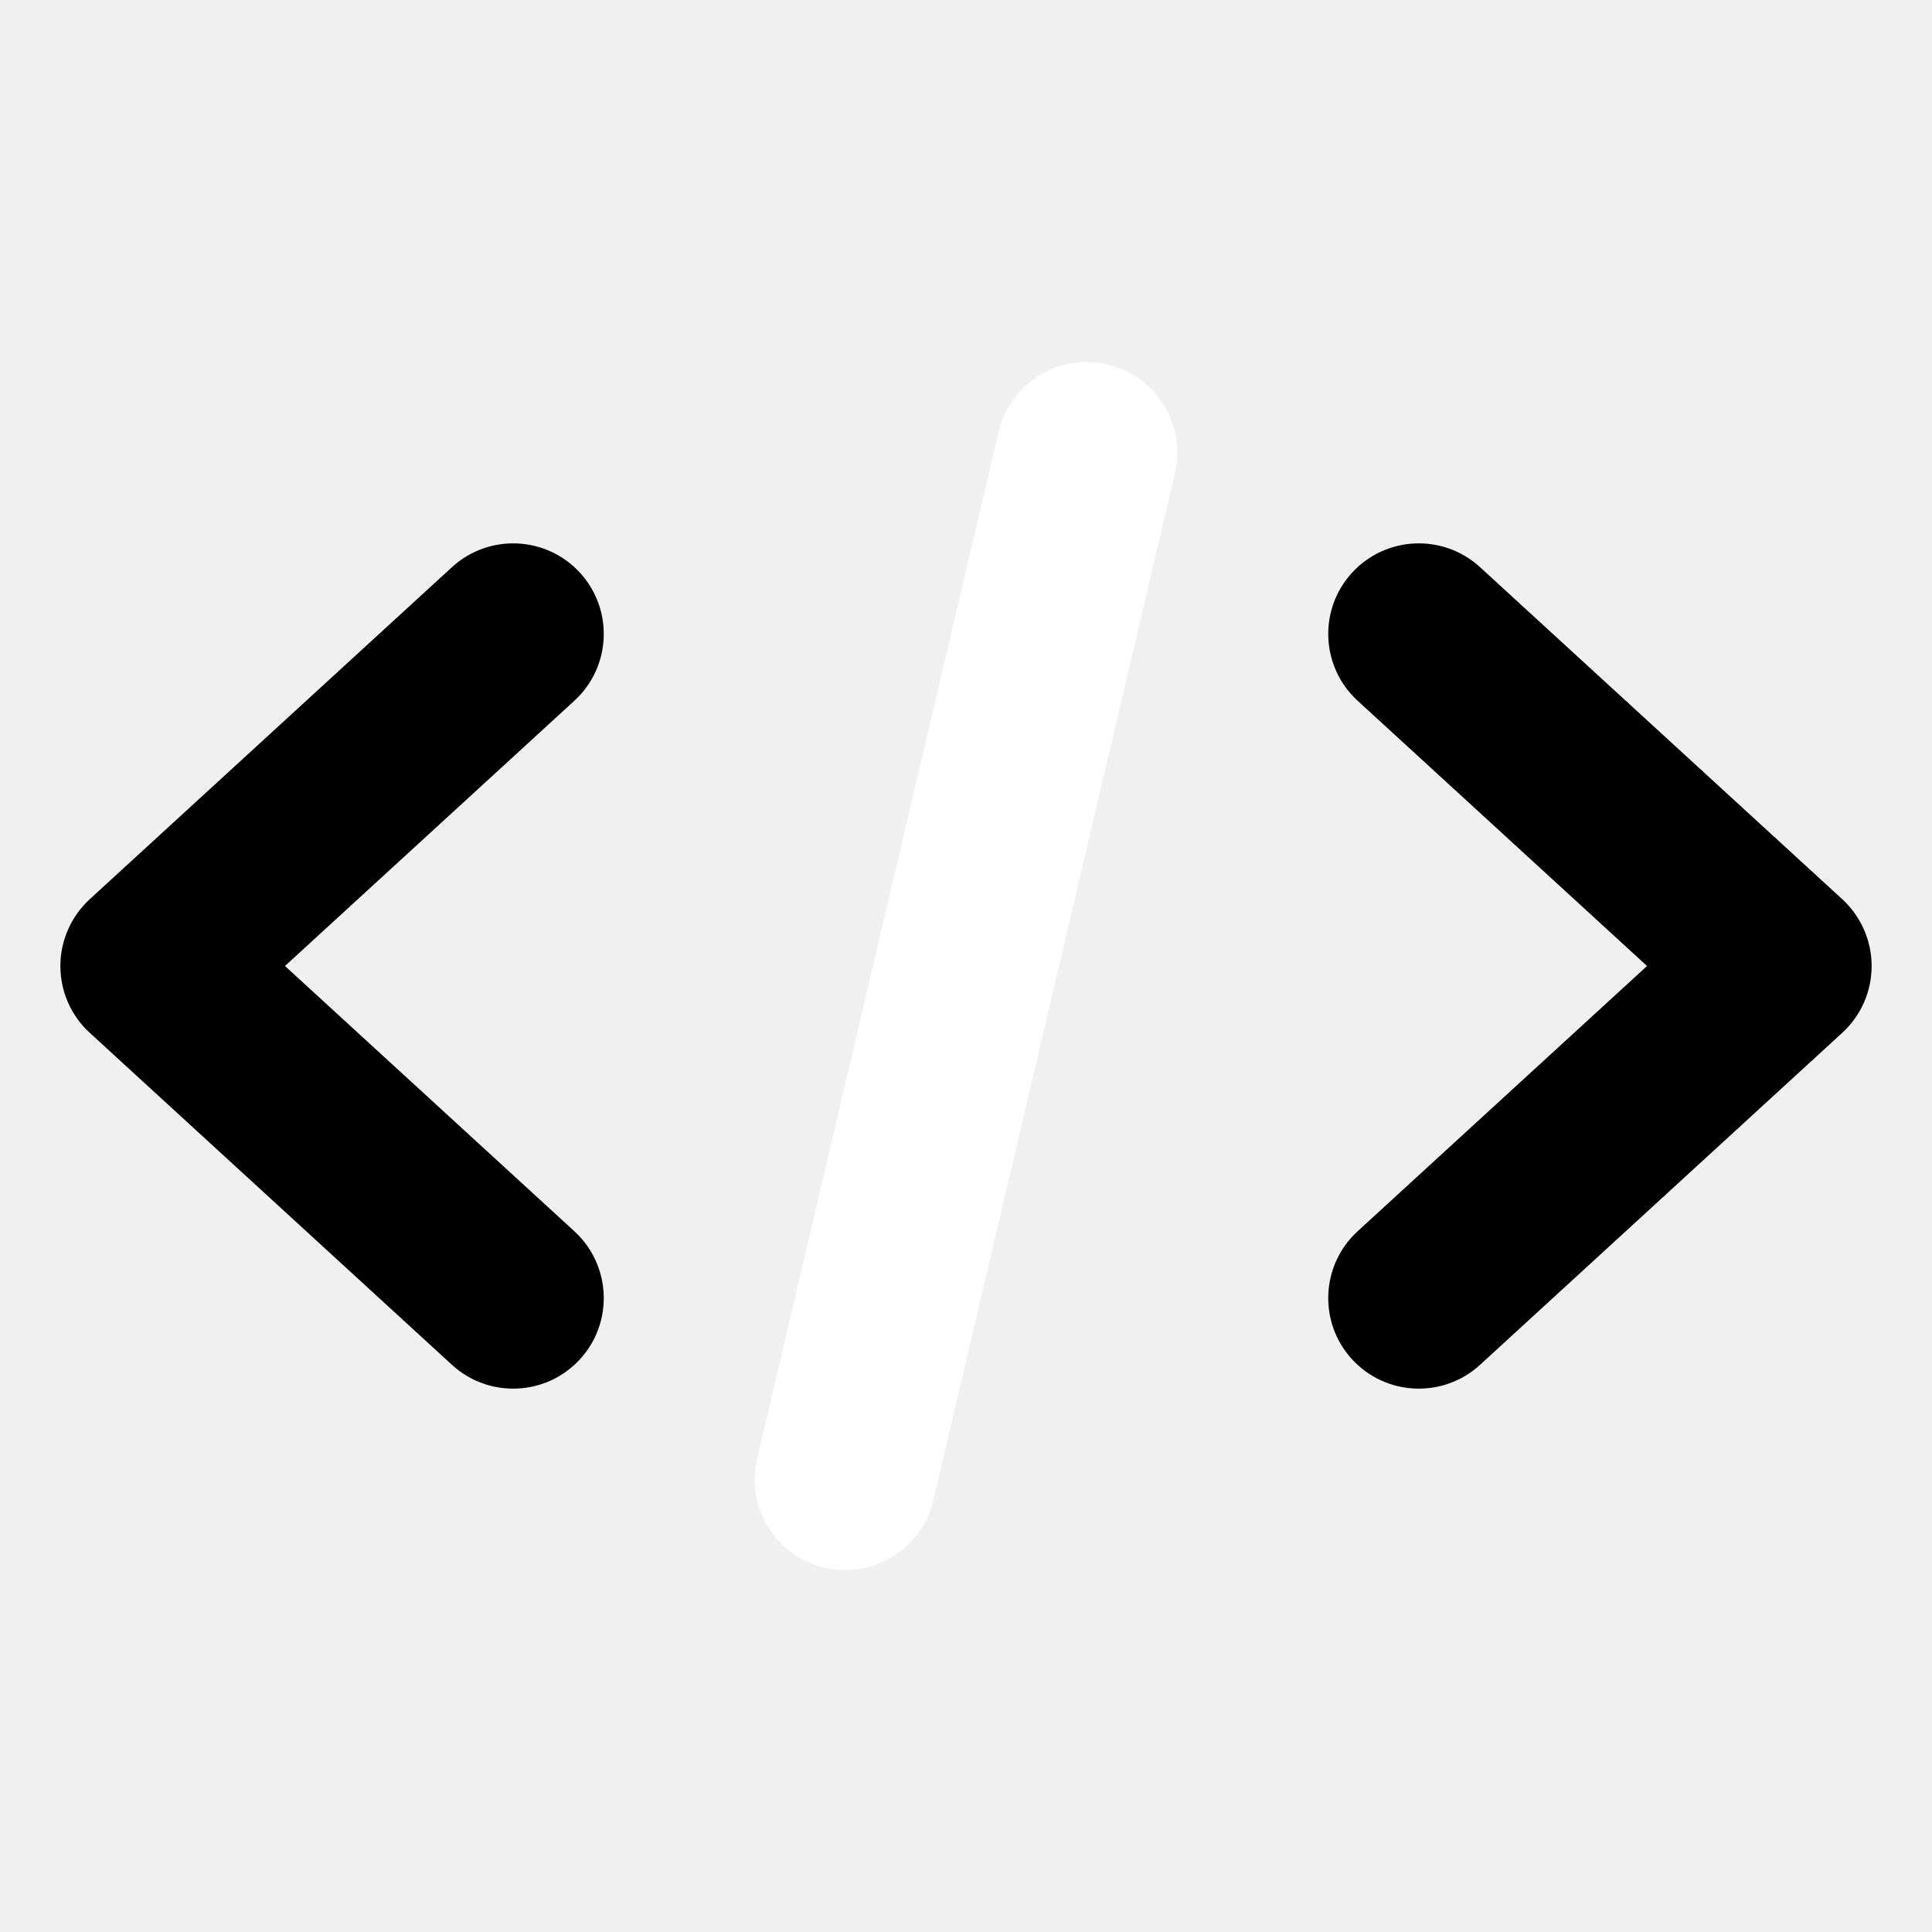
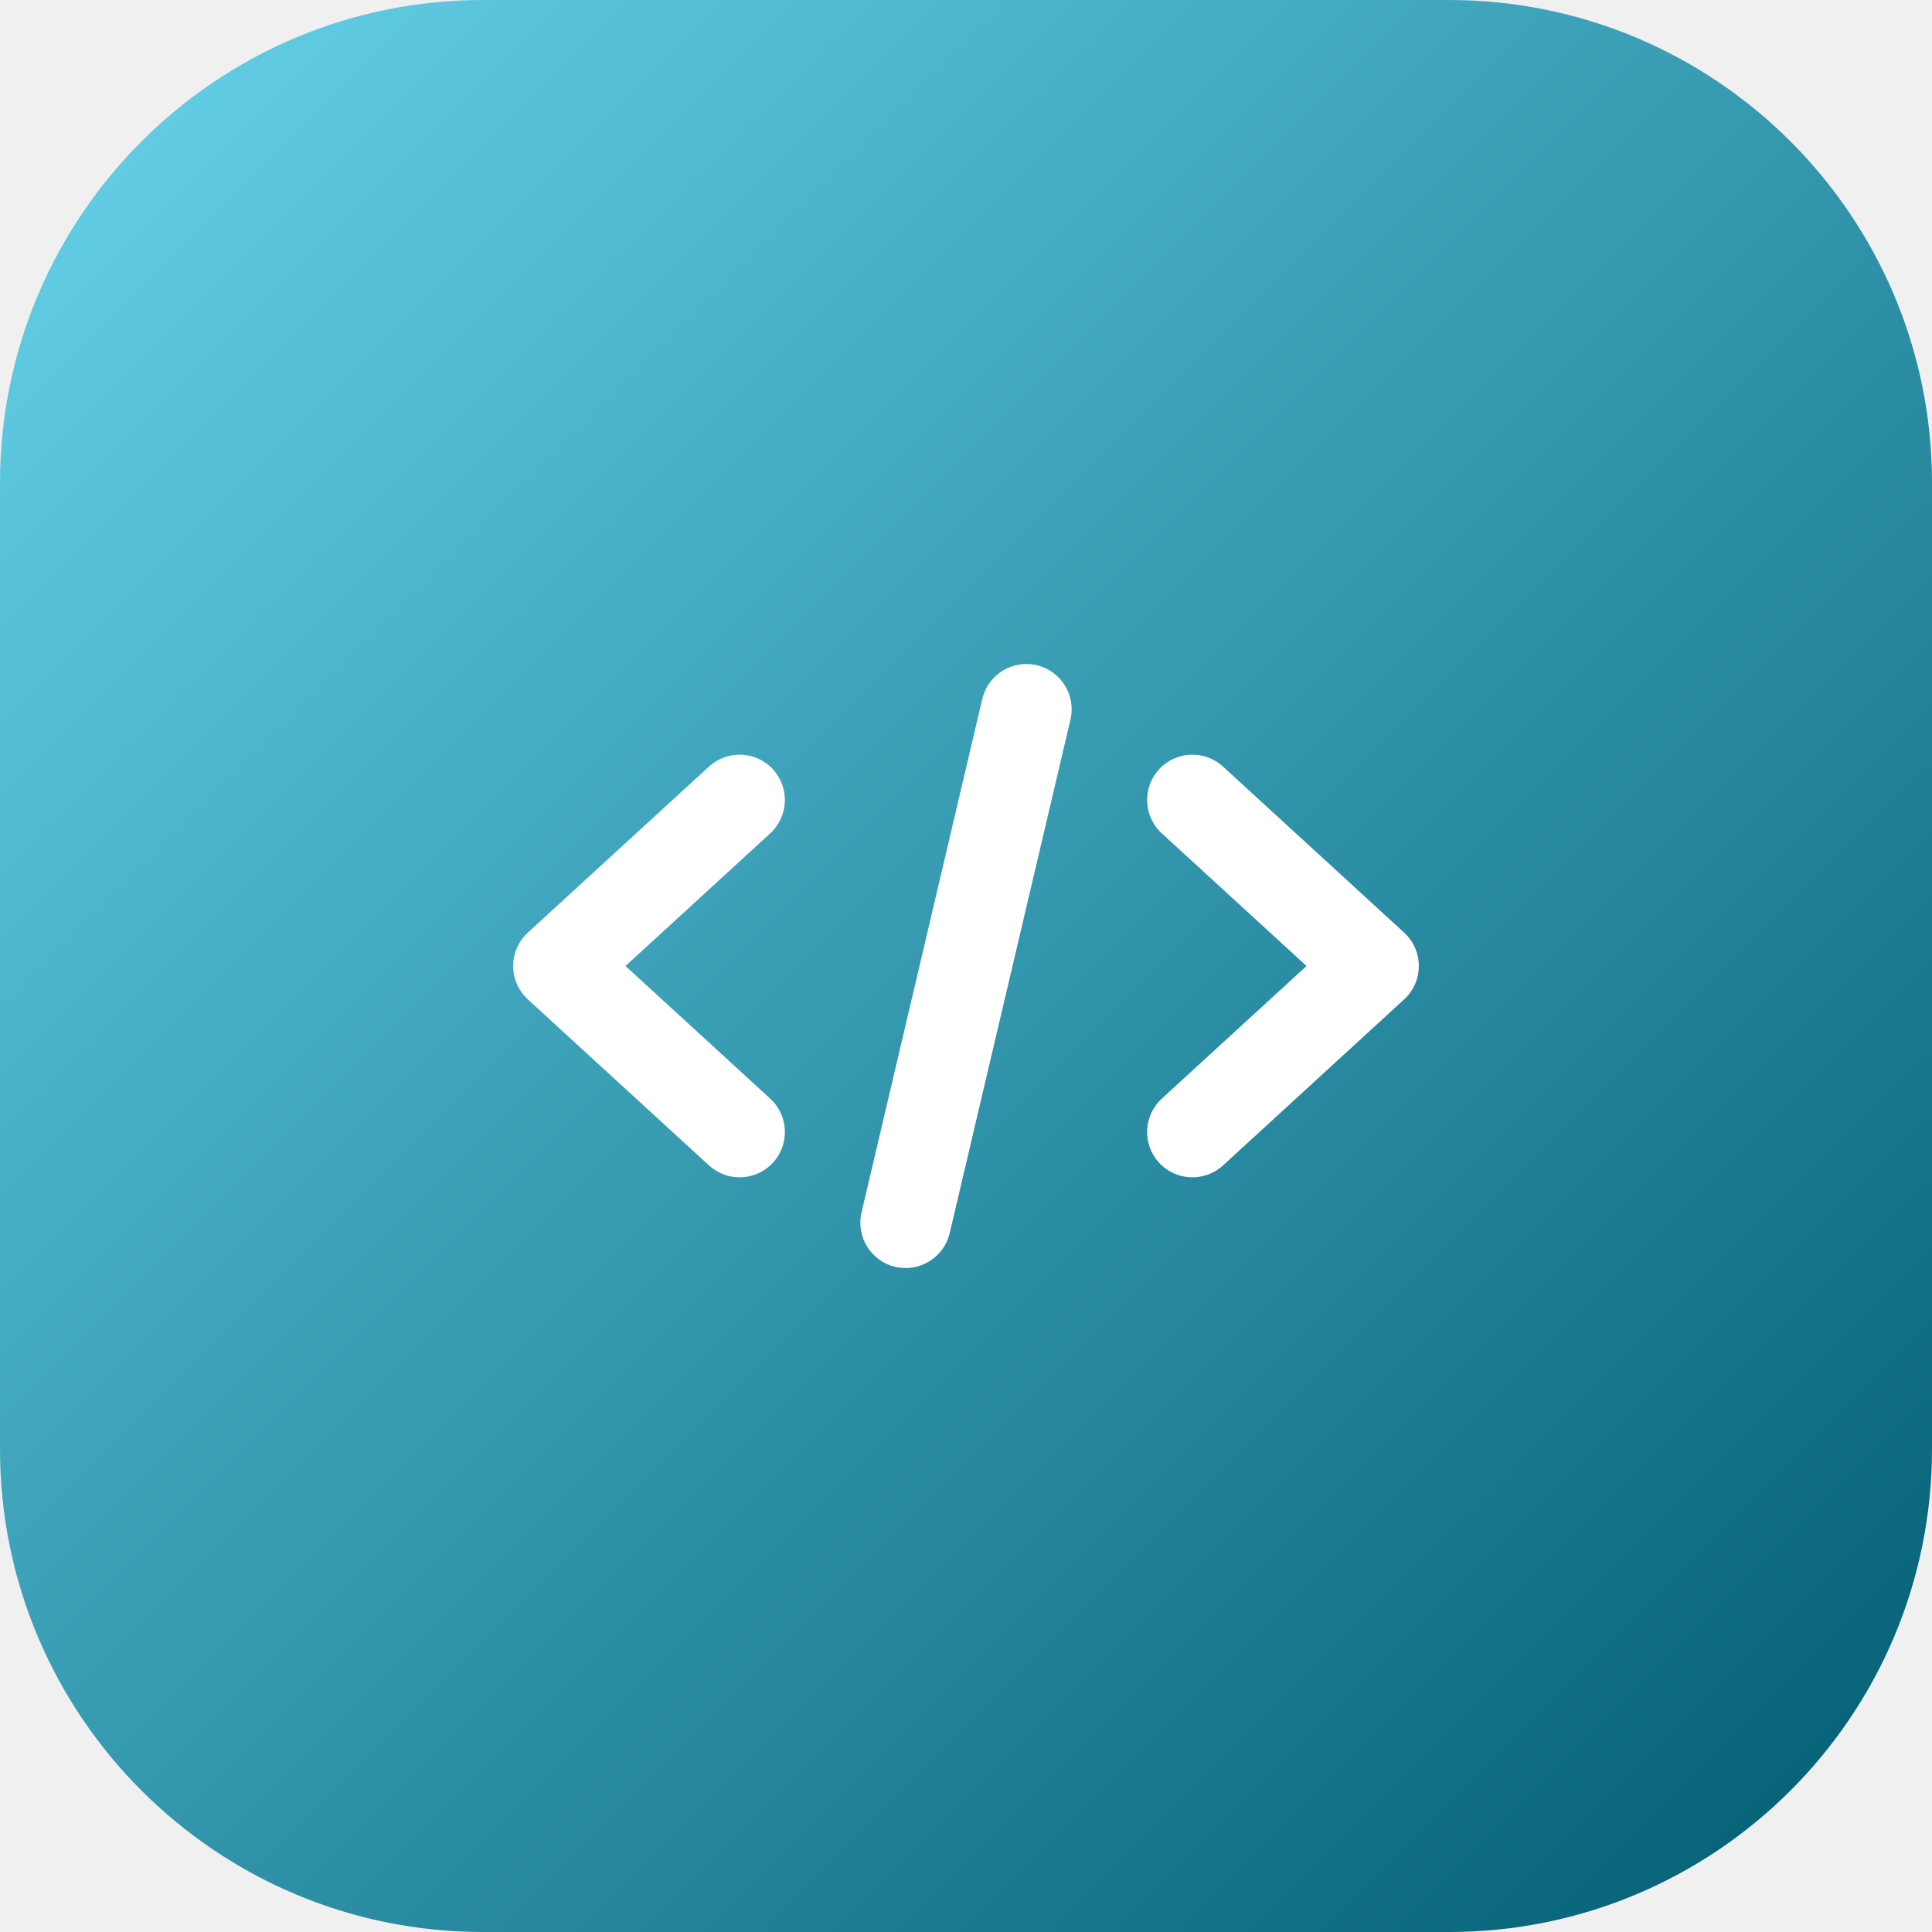
- <svg xmlns="http://www.w3.org/2000/svg" viewBox="0 0 16 16">
-   <path d="M4.757 5.803C5.062 5.523 5.083 5.049 4.803 4.743C4.523 4.438 4.049 4.417 3.743 4.697L0.743 7.447C0.588 7.59 0.5 7.79 0.5 8C0.5 8.211 0.588 8.411 0.743 8.553L3.743 11.303C4.049 11.583 4.523 11.562 4.803 11.257C5.083 10.952 5.062 10.477 4.757 10.197L2.36 8L4.757 5.803Z" />
-   <path d="M9.73 3.92C9.825 3.517 9.575 3.113 9.172 3.018C8.768 2.923 8.365 3.173 8.27 3.577L6.27 12.081C6.175 12.484 6.425 12.888 6.828 12.983C7.232 13.077 7.635 12.827 7.73 12.424L9.73 3.92Z" fill="white" />
-   <path d="M12.257 4.697C11.951 4.417 11.477 4.438 11.197 4.743C10.917 5.049 10.938 5.523 11.243 5.803L13.64 8L11.243 10.197C10.938 10.477 10.917 10.952 11.197 11.257C11.477 11.562 11.951 11.583 12.257 11.303L15.257 8.553C15.412 8.411 15.5 8.211 15.5 8C15.5 7.79 15.412 7.59 15.257 7.447L12.257 4.697Z" />
+ <svg xmlns="http://www.w3.org/2000/svg" viewBox="0 0 32 32" fill="none">
+   <rect width="32" height="32" rx="8" fill="url(#paint0_linear_629_37176)" />
+   <path d="M12.757 13.803C13.062 13.523 13.083 13.049 12.803 12.743C12.523 12.438 12.049 12.417 11.743 12.697L8.743 15.447C8.588 15.59 8.5 15.79 8.5 16C8.5 16.211 8.588 16.411 8.743 16.553L11.743 19.303C12.049 19.583 12.523 19.562 12.803 19.257C13.083 18.952 13.062 18.477 12.757 18.197L10.36 16L12.757 13.803Z" fill="white" />
+   <path d="M17.73 11.92C17.825 11.517 17.575 11.113 17.172 11.018C16.768 10.923 16.365 11.173 16.27 11.576L14.27 20.081C14.175 20.484 14.425 20.888 14.828 20.983C15.232 21.077 15.635 20.827 15.73 20.424L17.73 11.92Z" fill="white" />
+   <path d="M20.257 12.697C19.951 12.417 19.477 12.438 19.197 12.743C18.917 13.049 18.938 13.523 19.243 13.803L21.64 16L19.243 18.197C18.938 18.477 18.917 18.952 19.197 19.257C19.477 19.562 19.951 19.583 20.257 19.303L23.257 16.553C23.412 16.411 23.5 16.211 23.5 16C23.5 15.79 23.412 15.59 23.257 15.447L20.257 12.697Z" fill="white" />
+   <defs>
+     <linearGradient id="paint0_linear_629_37176" x1="0" y1="0" x2="32" y2="32" gradientUnits="userSpaceOnUse">
+       <stop stop-color="#68D4EC" />
+       <stop offset="1" stop-color="#005B70" />
+     </linearGradient>
+   </defs>
</svg>
